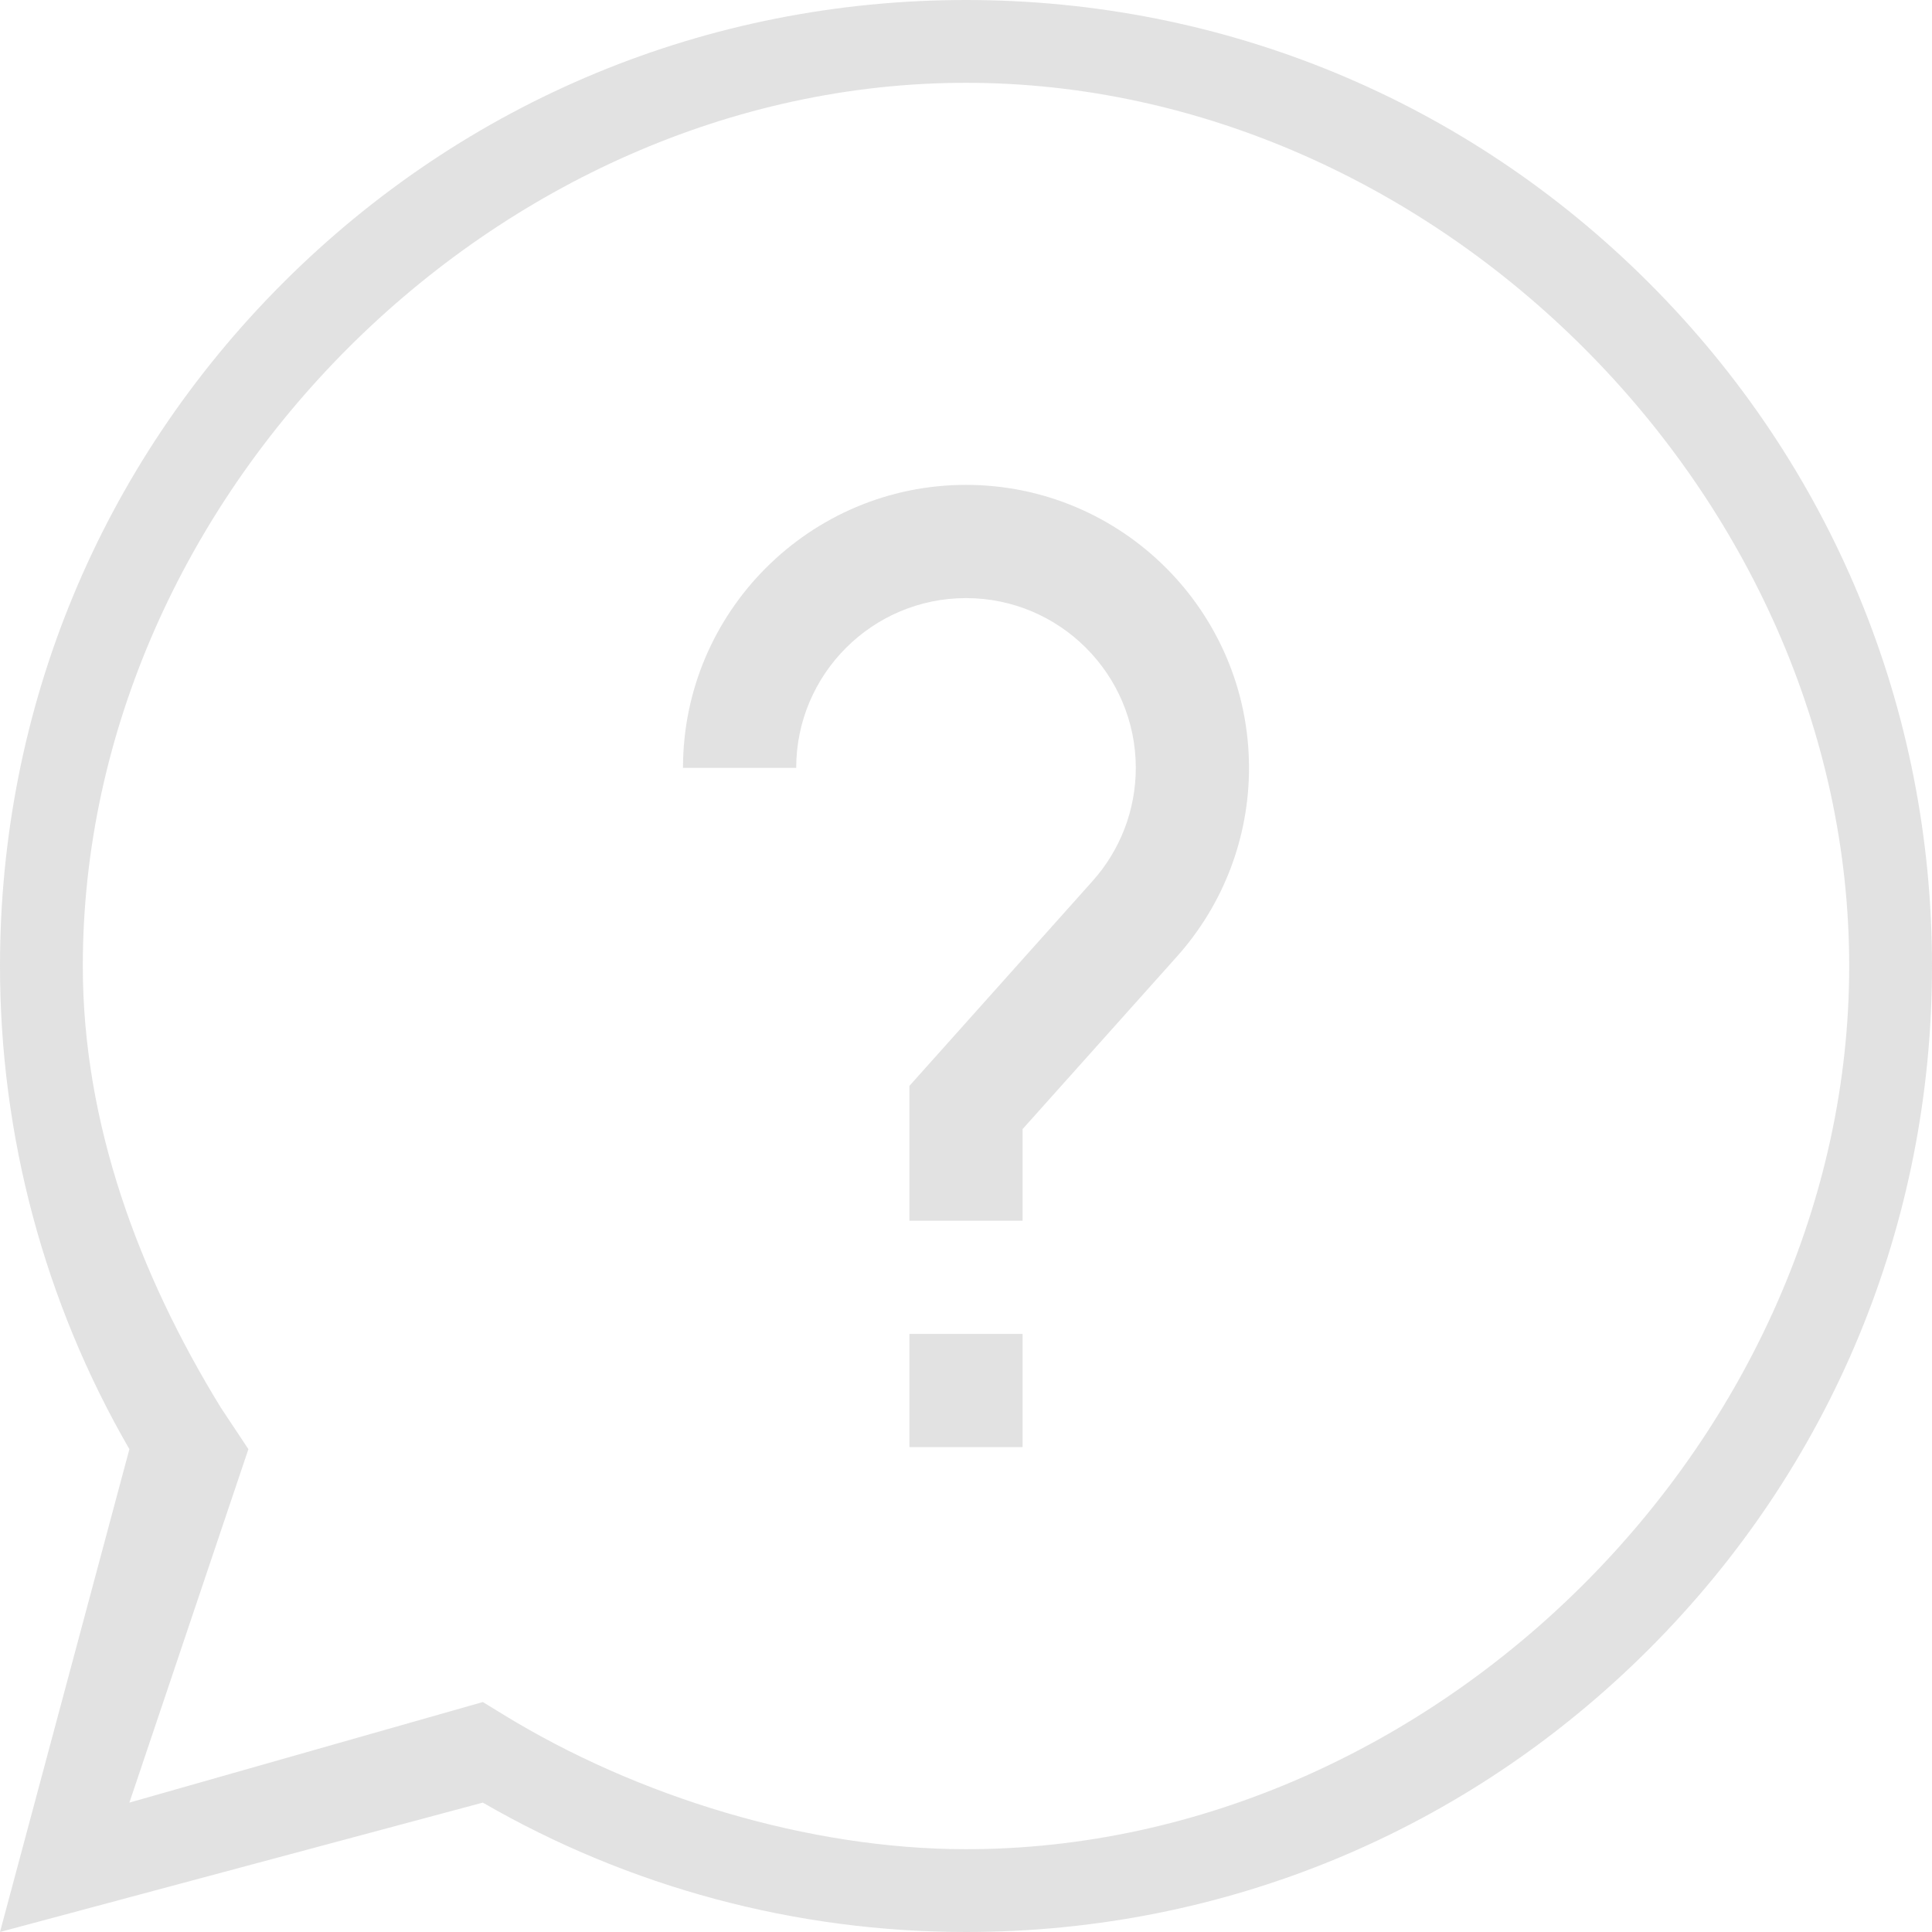
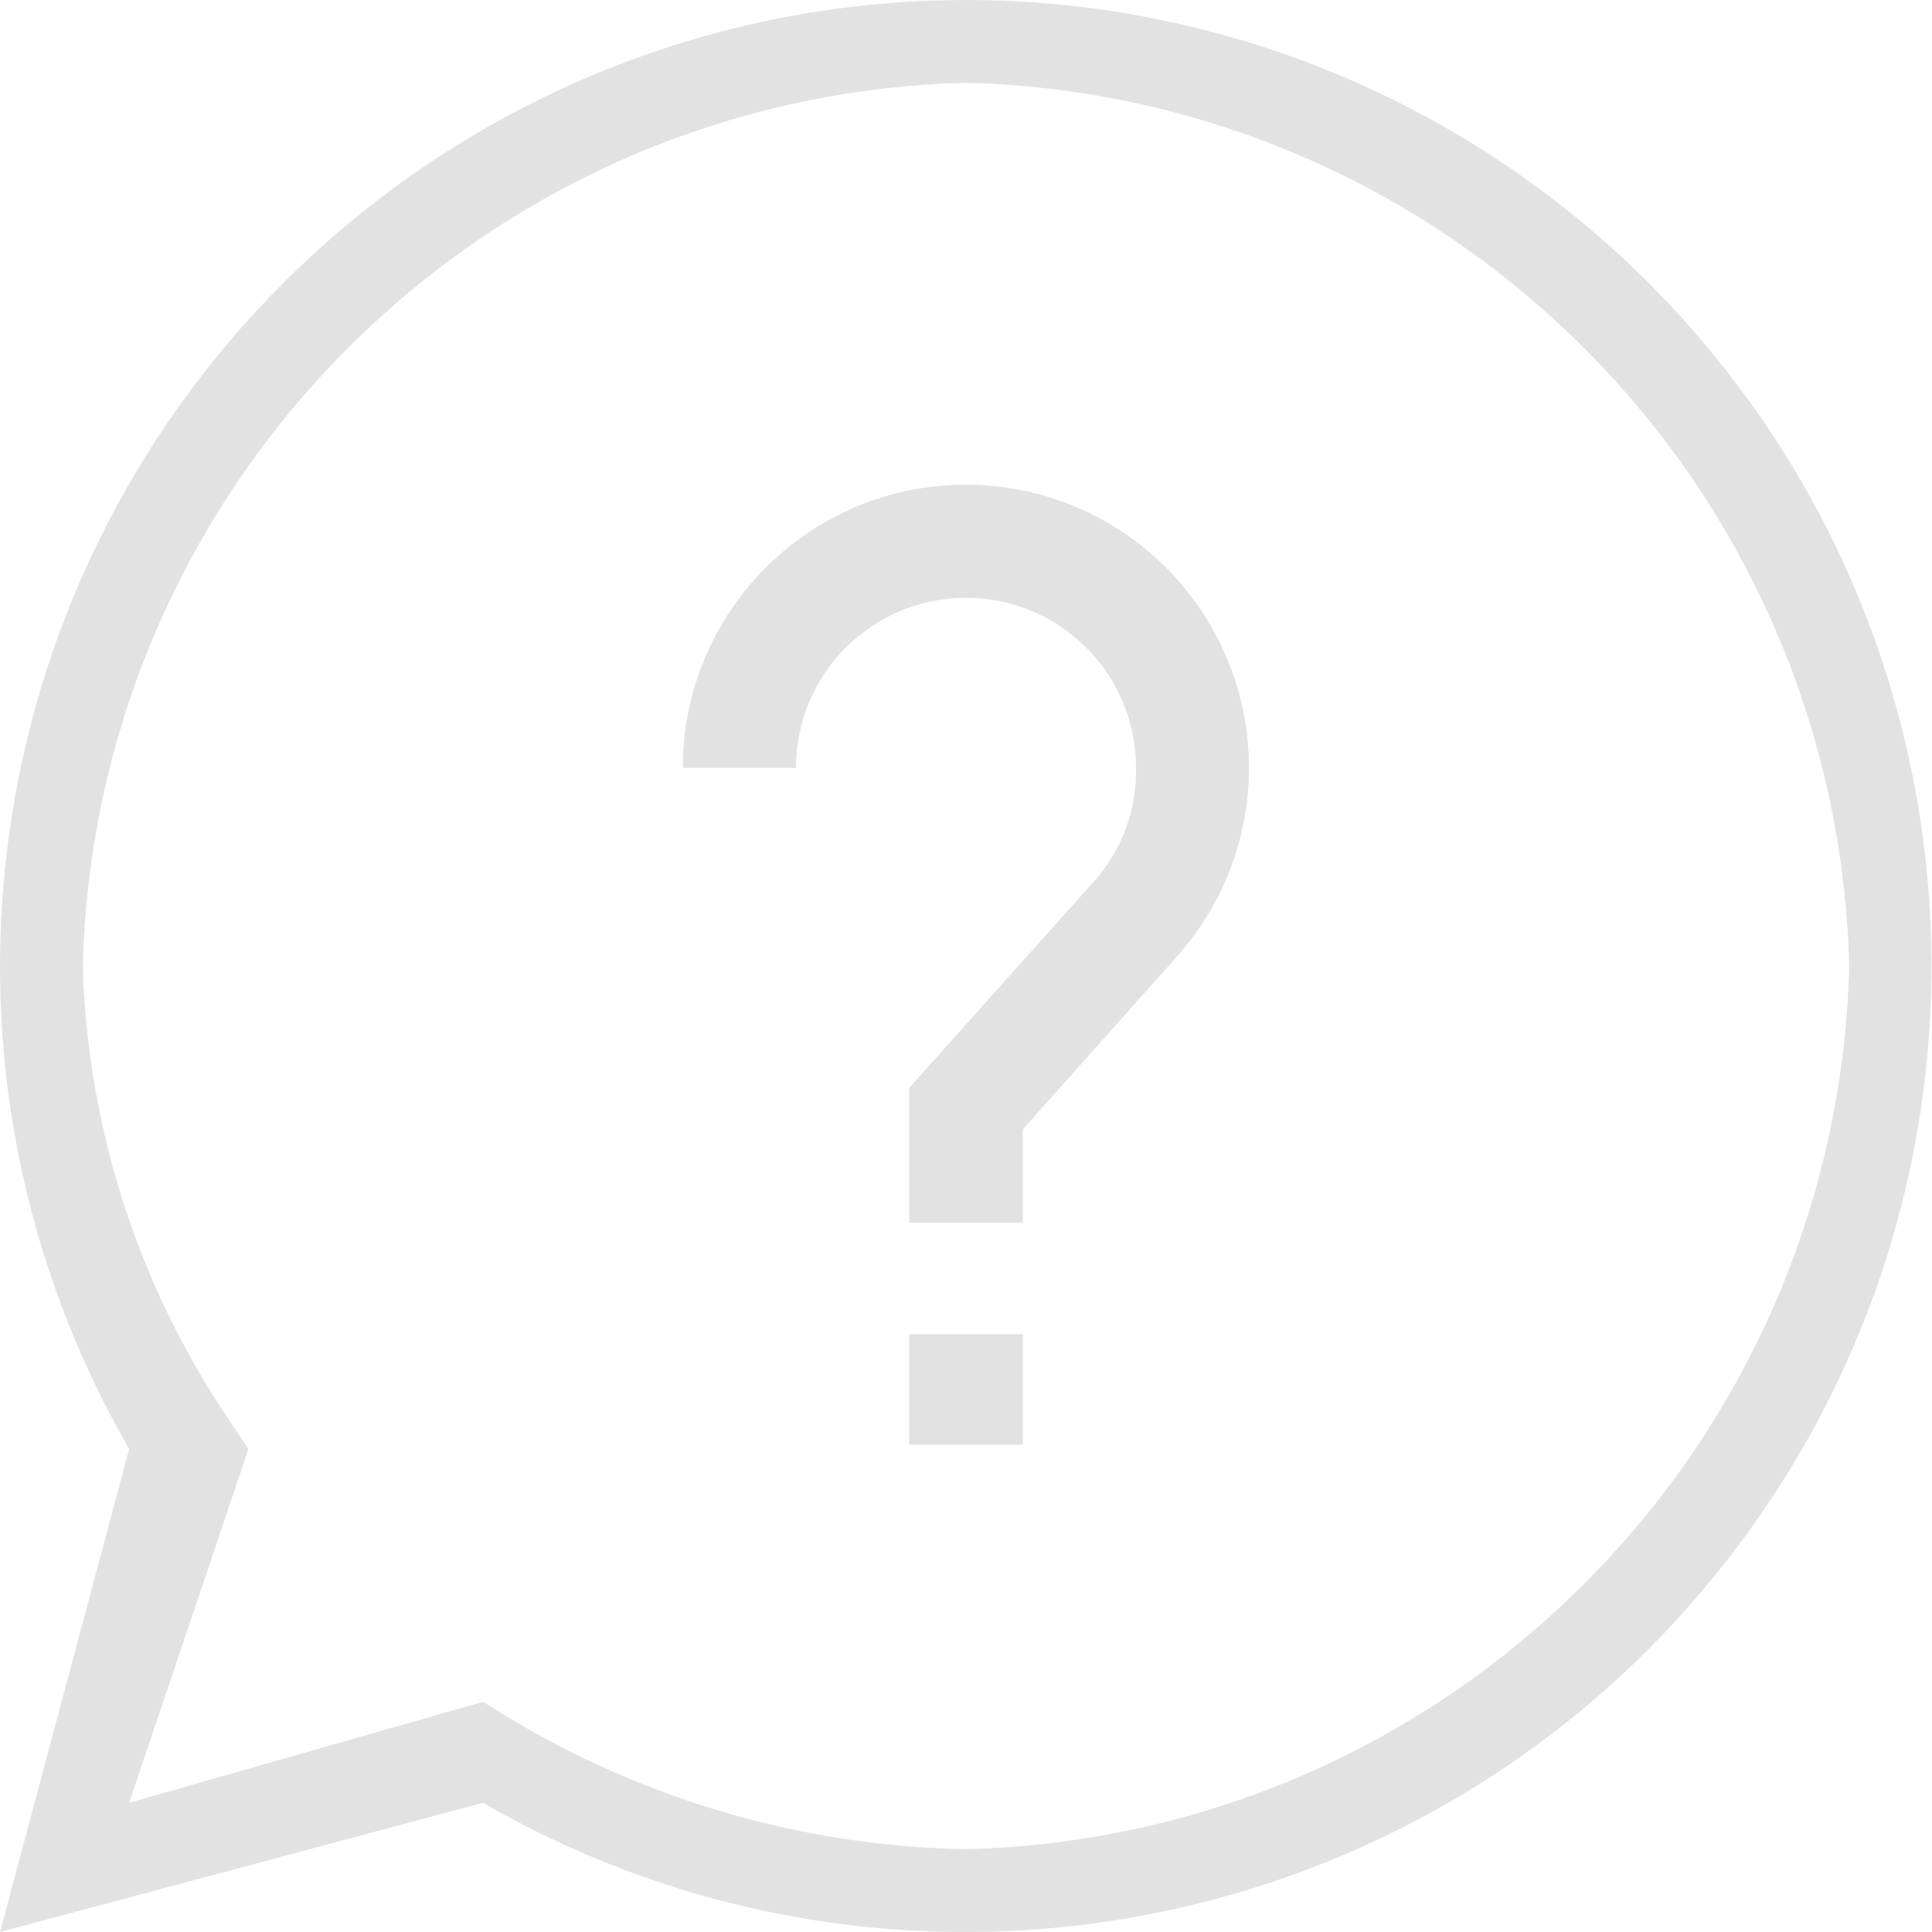
- <svg xmlns="http://www.w3.org/2000/svg" width="35" height="35" viewBox="0 0 35 35" fill="none">
-   <path d="M29.874 5.126C26.569 1.82 22.174 0 17.5 0C12.826 0 8.431 1.82 5.126 5.126C1.82 8.431 0 12.826 0 17.5C0 20.583 0.809 23.6 2.344 26.253L0 35L8.747 32.656C11.4 34.191 14.417 35 17.5 35C22.174 35 26.569 33.18 29.874 29.874C33.18 26.569 35 22.174 35 17.5C35 12.826 33.18 8.431 29.874 5.126ZM17.5 33.5C14.646 33.5 11.544 32.549 9.123 31.064L8.747 30.834L2.344 32.656L4.5 26.253L4 25.5C2.515 23.079 1.5 20.354 1.5 17.5C1.5 8.981 8.981 1.5 17.5 1.5C26.019 1.5 33.5 8.981 33.5 17.5C33.5 26.019 26.019 33.5 17.5 33.5Z" fill="#6F6F6F" fill-opacity="0.2" />
-   <path d="M18.525 24.165H16.475V26.216H18.525V24.165Z" fill="#6F6F6F" fill-opacity="0.2" />
-   <path d="M17.5 8.784C14.673 8.784 12.373 11.084 12.373 13.911H14.424C14.424 12.215 15.804 10.835 17.5 10.835C19.196 10.835 20.576 12.215 20.576 13.911C20.576 14.669 20.298 15.397 19.792 15.962L16.475 19.672V22.114H18.525V20.455L21.321 17.329C22.163 16.388 22.627 15.174 22.627 13.911C22.627 11.084 20.327 8.784 17.5 8.784Z" fill="#6F6F6F" fill-opacity="0.2" />
+ <svg xmlns="http://www.w3.org/2000/svg" viewBox="0 0 35 35">
+   <defs>
+     <style>.cls-1{fill:#6f6f6f;fill-opacity:0.2;}</style>
+   </defs>
+   <g id="Слой_2" data-name="Слой 2">
+     <g id="Слой_1-2" data-name="Слой 1">
+       <path class="cls-1" d="M29.87,5.13a17.48,17.48,0,0,0-24.74,0A17.5,17.5,0,0,0,2.34,26.25L0,35l8.75-2.34A17.5,17.5,0,0,0,29.87,5.13ZM17.5,33.5a16.66,16.66,0,0,1-8.38-2.44l-.37-.23L2.34,32.66,4.5,26.25,4,25.5a15.49,15.49,0,0,1-2.5-8,16.42,16.42,0,0,1,16-16,16.42,16.42,0,0,1,16,16A16.42,16.42,0,0,1,17.5,33.5Z" />
+       <path class="cls-1" d="M18.53,24.17H16.47v2h2.06Z" />
+       <path class="cls-1" d="M17.5,8.78a5.13,5.13,0,0,0-5.13,5.13h2.05a3.08,3.08,0,0,1,6.16,0A3,3,0,0,1,19.79,16l-3.32,3.71v2.44h2.06V20.46l2.79-3.13A5.13,5.13,0,0,0,17.5,8.78Z" />
+     </g>
+   </g>
</svg>
